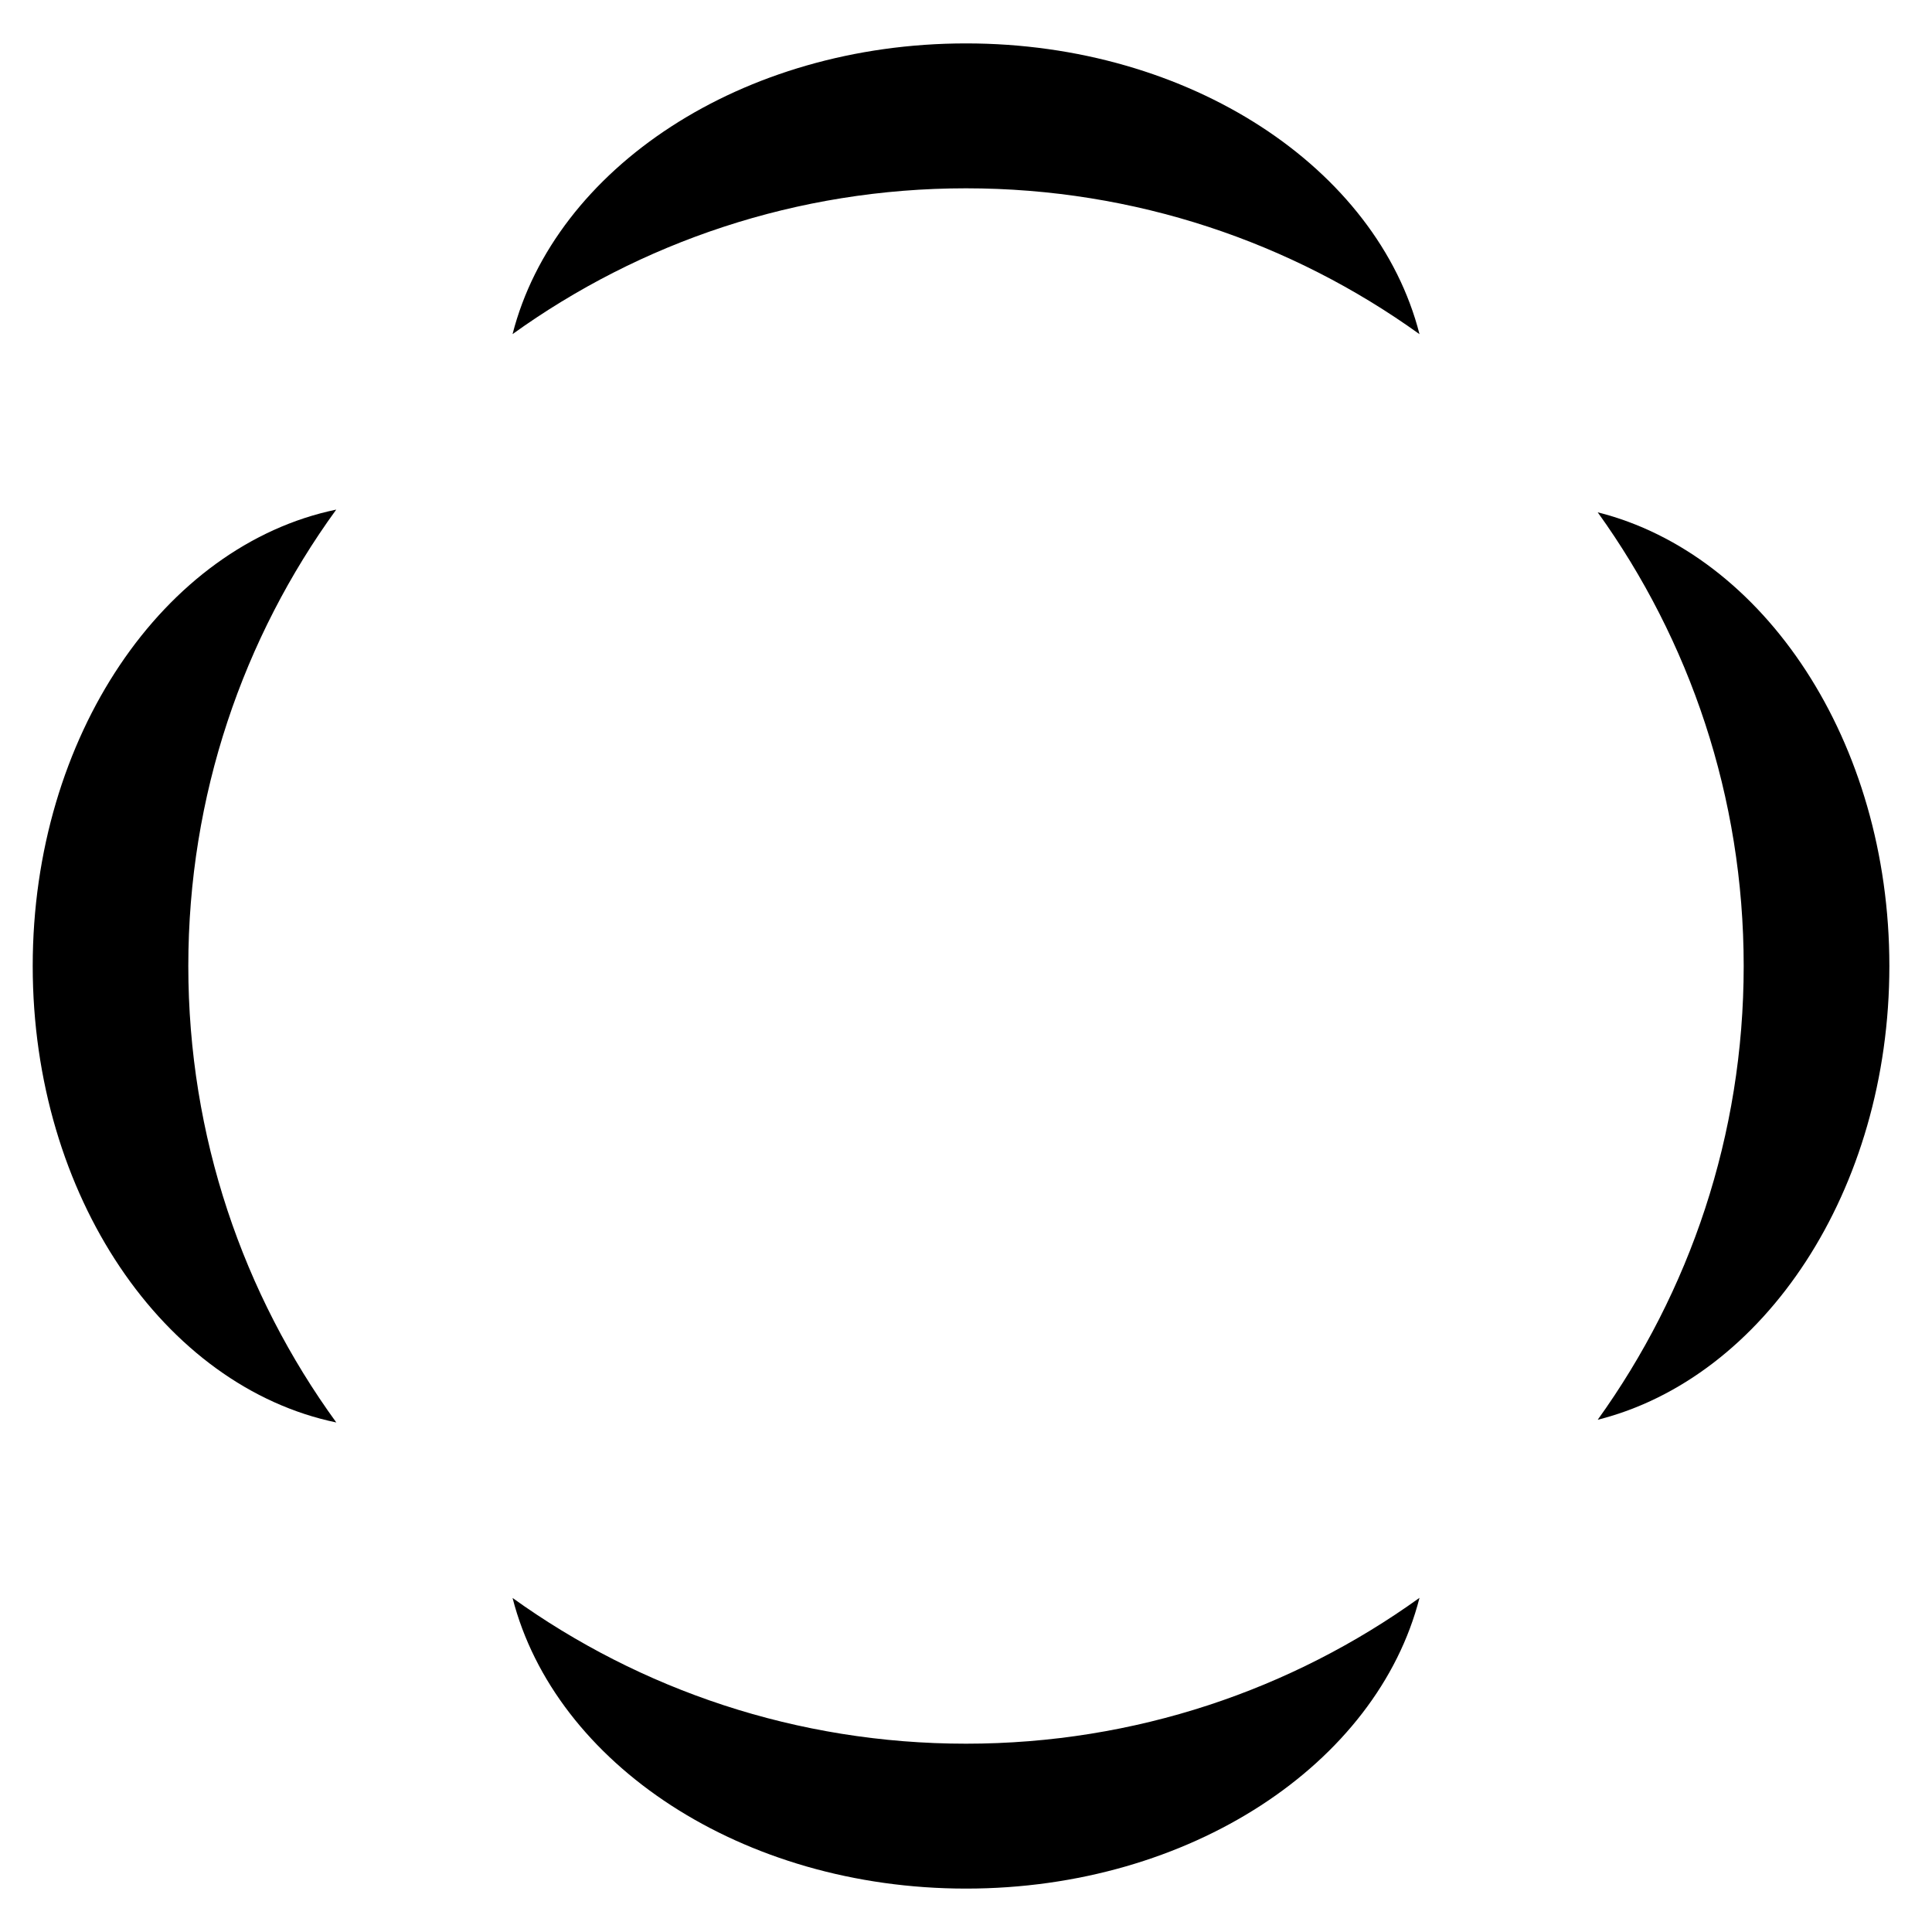
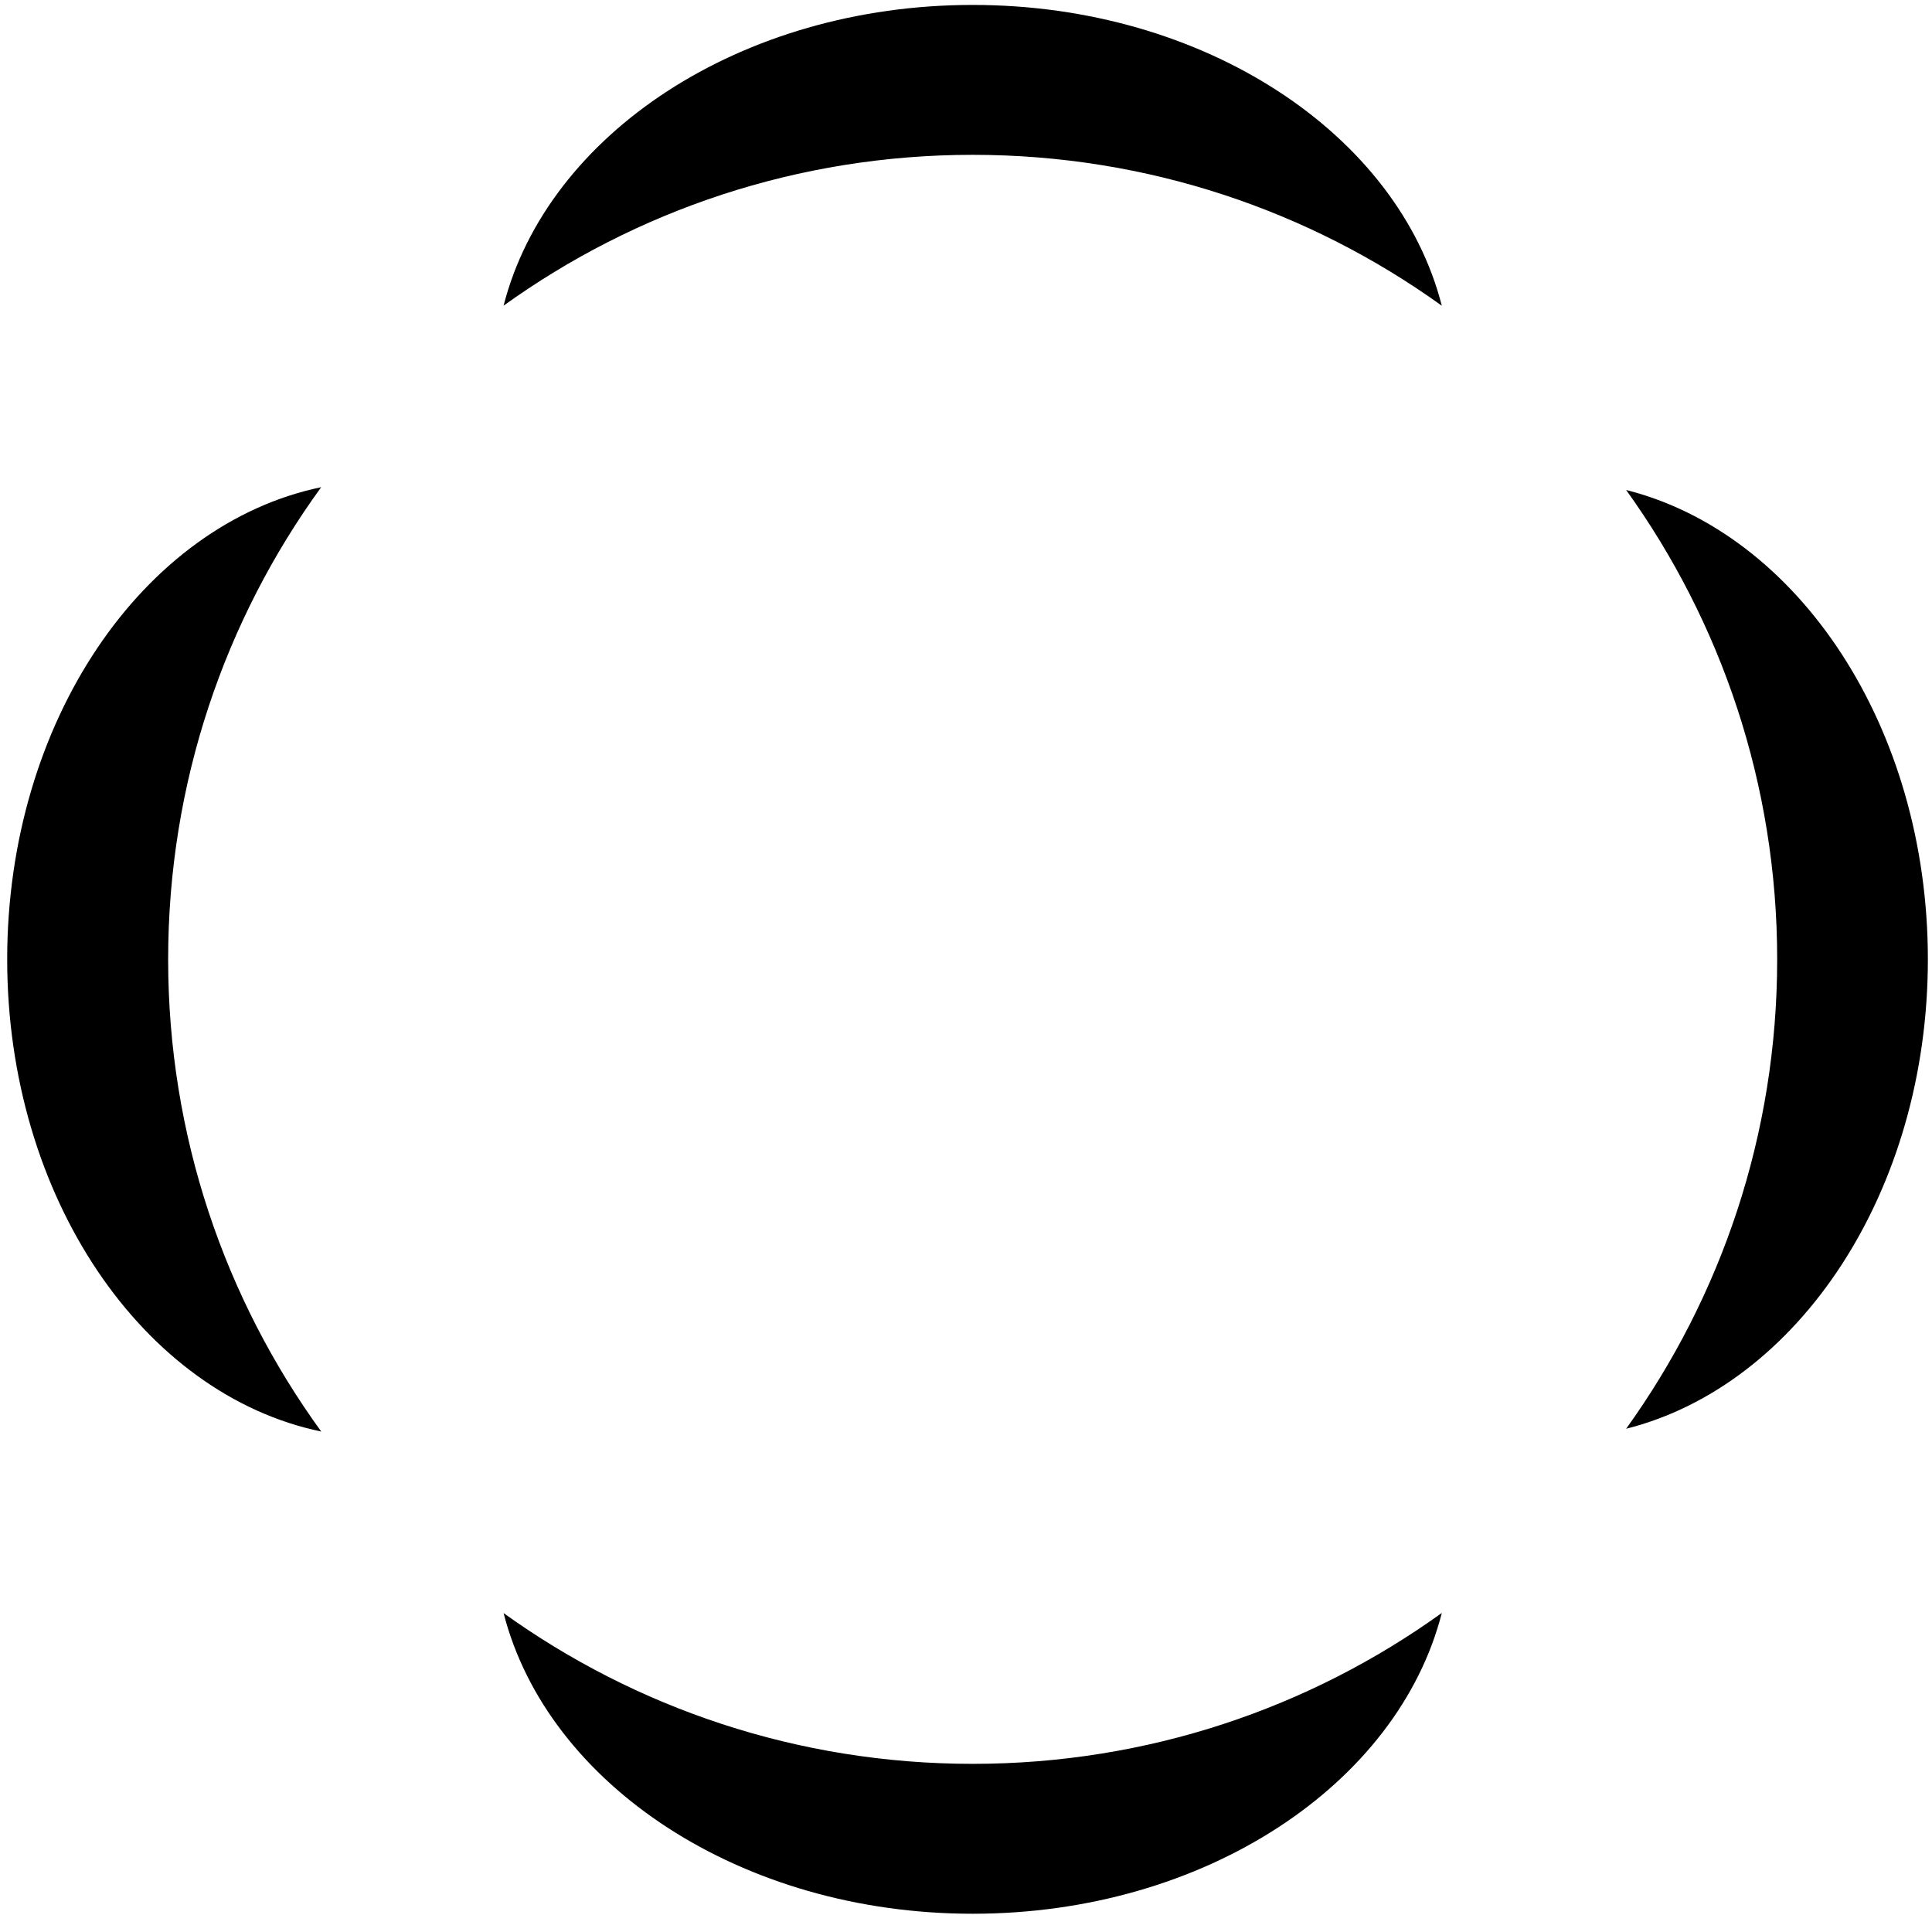
- <svg xmlns="http://www.w3.org/2000/svg" width="30" height="30" viewBox="0 0 30 30" fill="none">
+ <svg xmlns="http://www.w3.org/2000/svg" width="30" height="30" viewBox="0.4 0.85 29 28.5" fill="none">
  <path d="M24.809 22.046C26.235 20.063 27.076 17.63 27.076 15C27.076 12.371 26.235 9.938 24.809 7.955C27.391 8.605 29.338 11.512 29.338 15C29.338 18.488 27.391 21.396 24.809 22.046Z" fill="currentColor" />
  <path d="M7.959 5.188C9.941 3.763 12.373 2.924 15 2.924C17.628 2.924 20.06 3.764 22.042 5.189C21.385 2.614 18.482 0.674 15.001 0.674C11.52 0.674 8.617 2.614 7.959 5.188Z" fill="currentColor" />
  <path d="M5.221 7.913C3.776 9.903 2.924 12.352 2.924 15C2.924 17.648 3.776 20.097 5.222 22.088C2.549 21.533 0.508 18.571 0.508 15C0.508 11.43 2.548 8.468 5.221 7.913Z" fill="currentColor" />
  <path d="M22.042 24.811C20.06 26.237 17.628 27.076 15 27.076C12.373 27.076 9.941 26.237 7.959 24.813C8.618 27.386 11.52 29.326 15.001 29.326C18.482 29.326 21.384 27.386 22.042 24.811Z" fill="currentColor" />
</svg>
